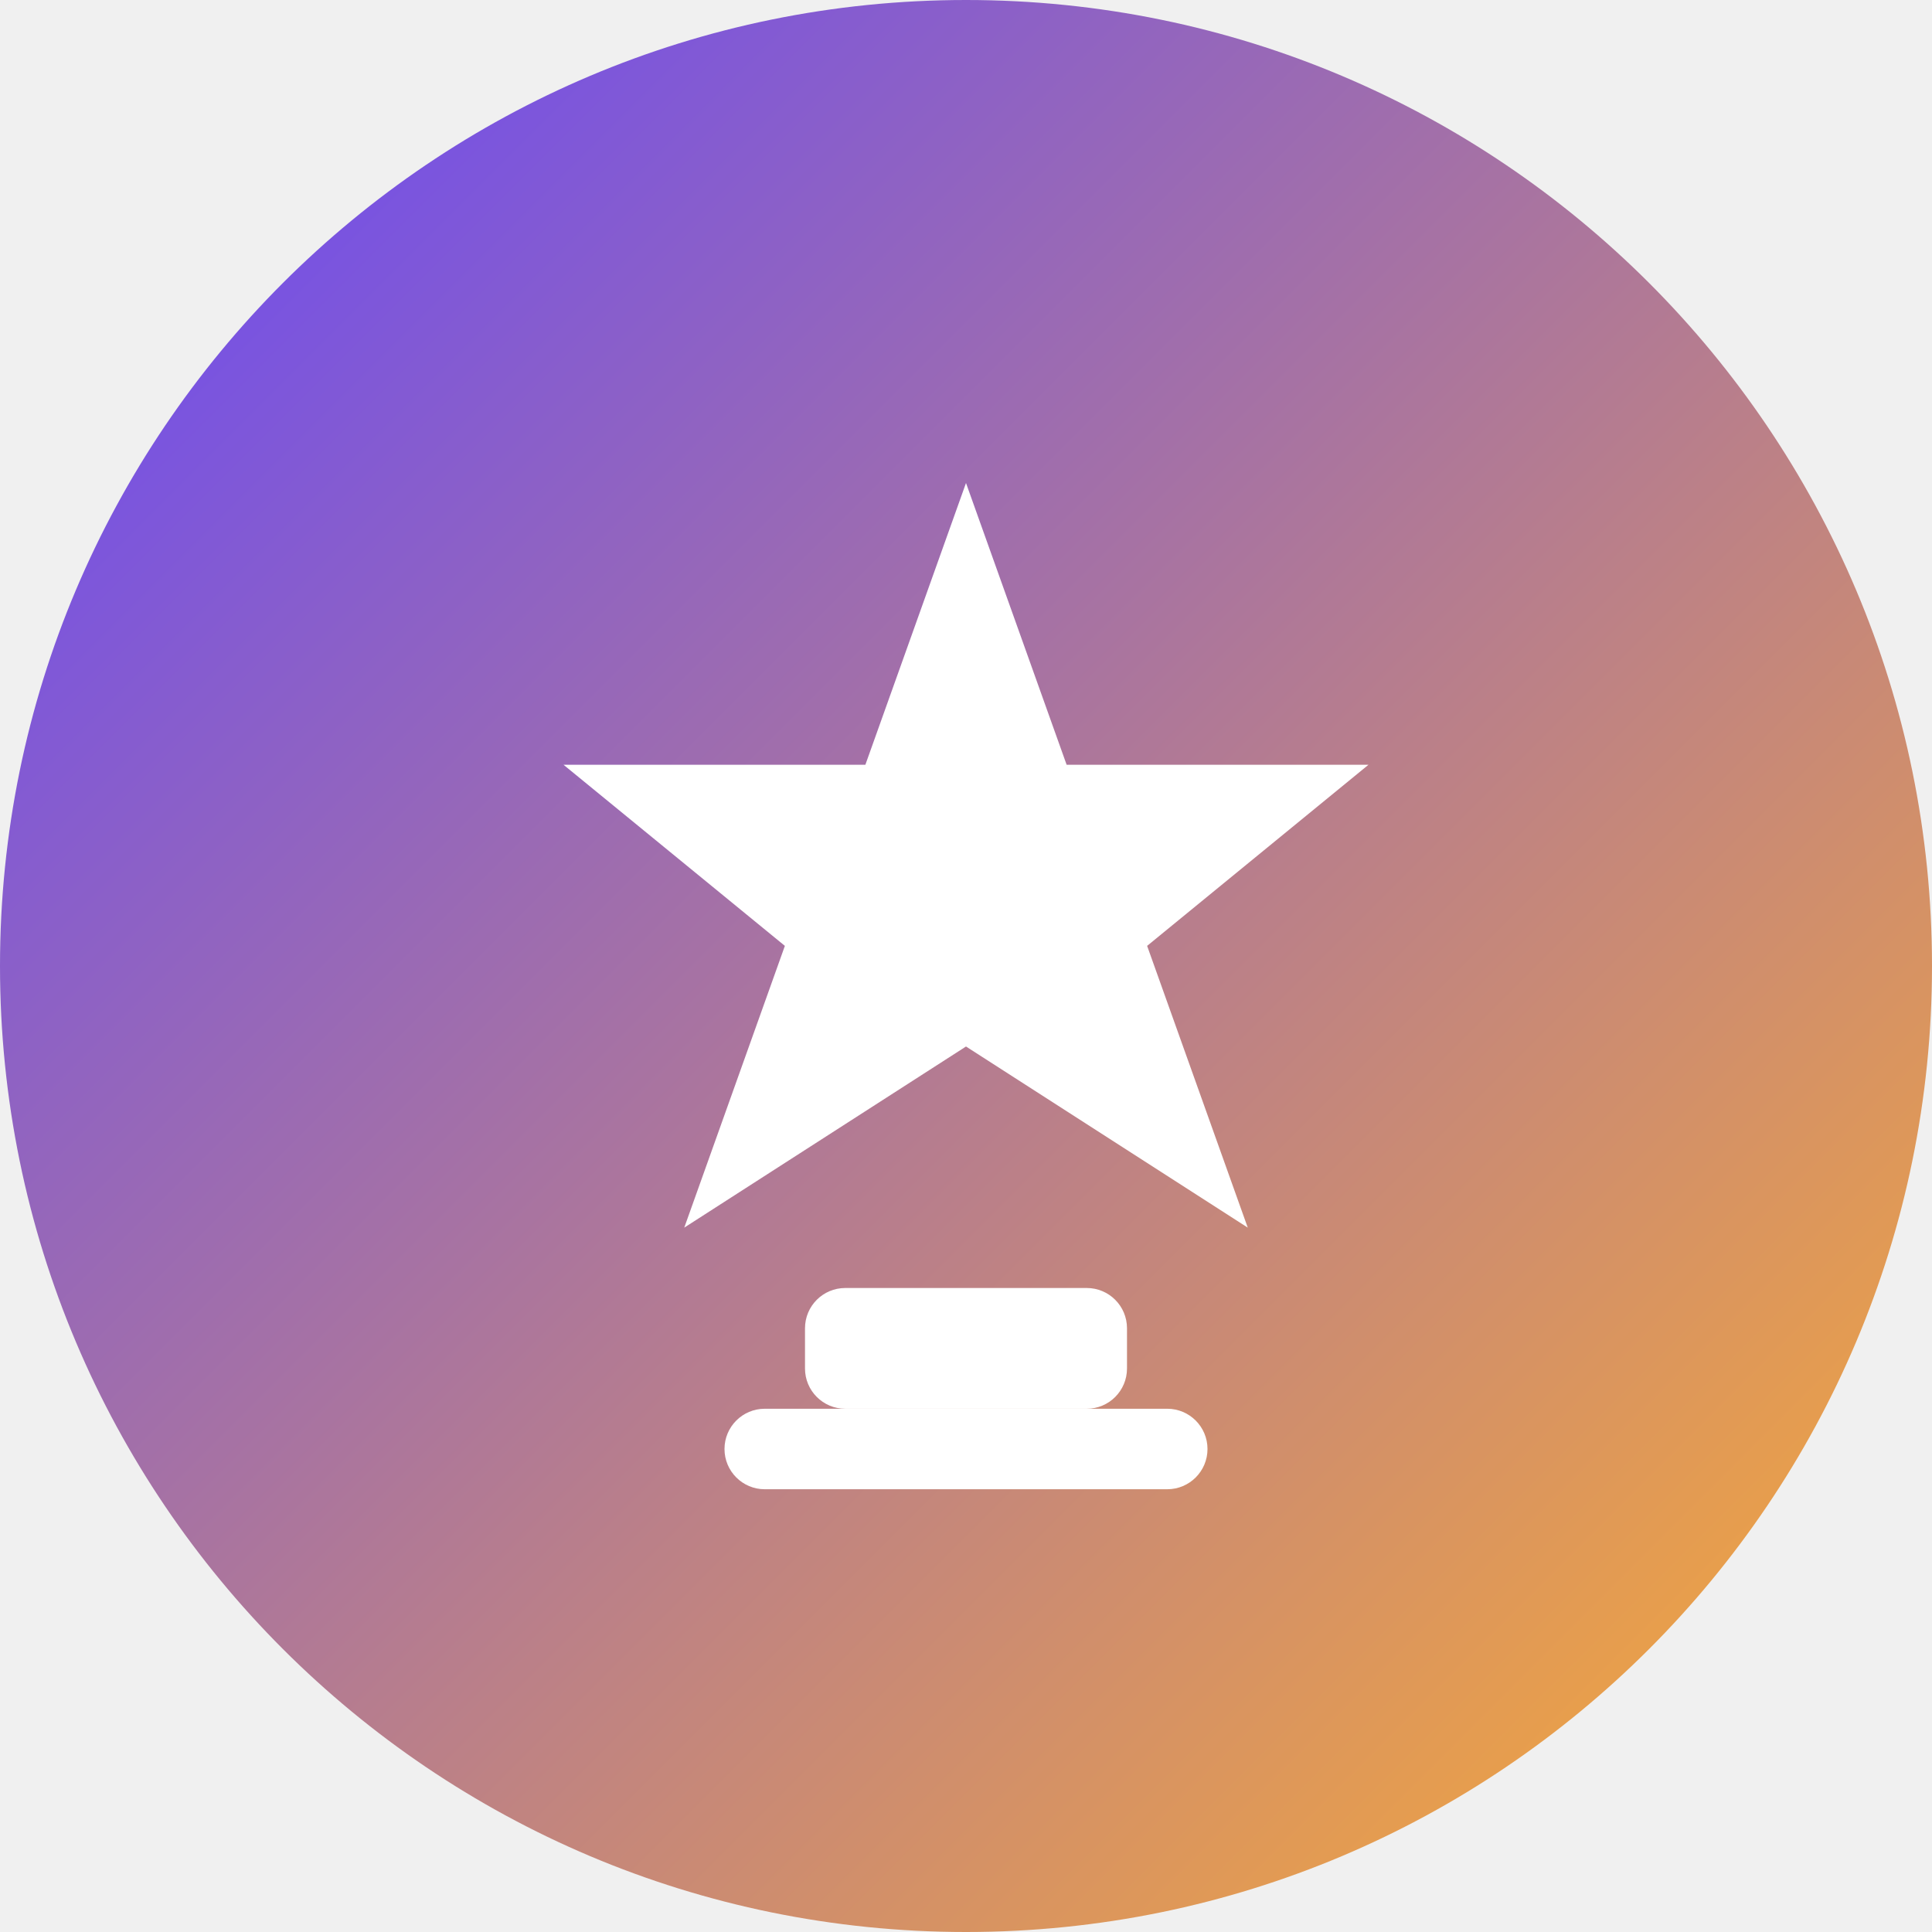
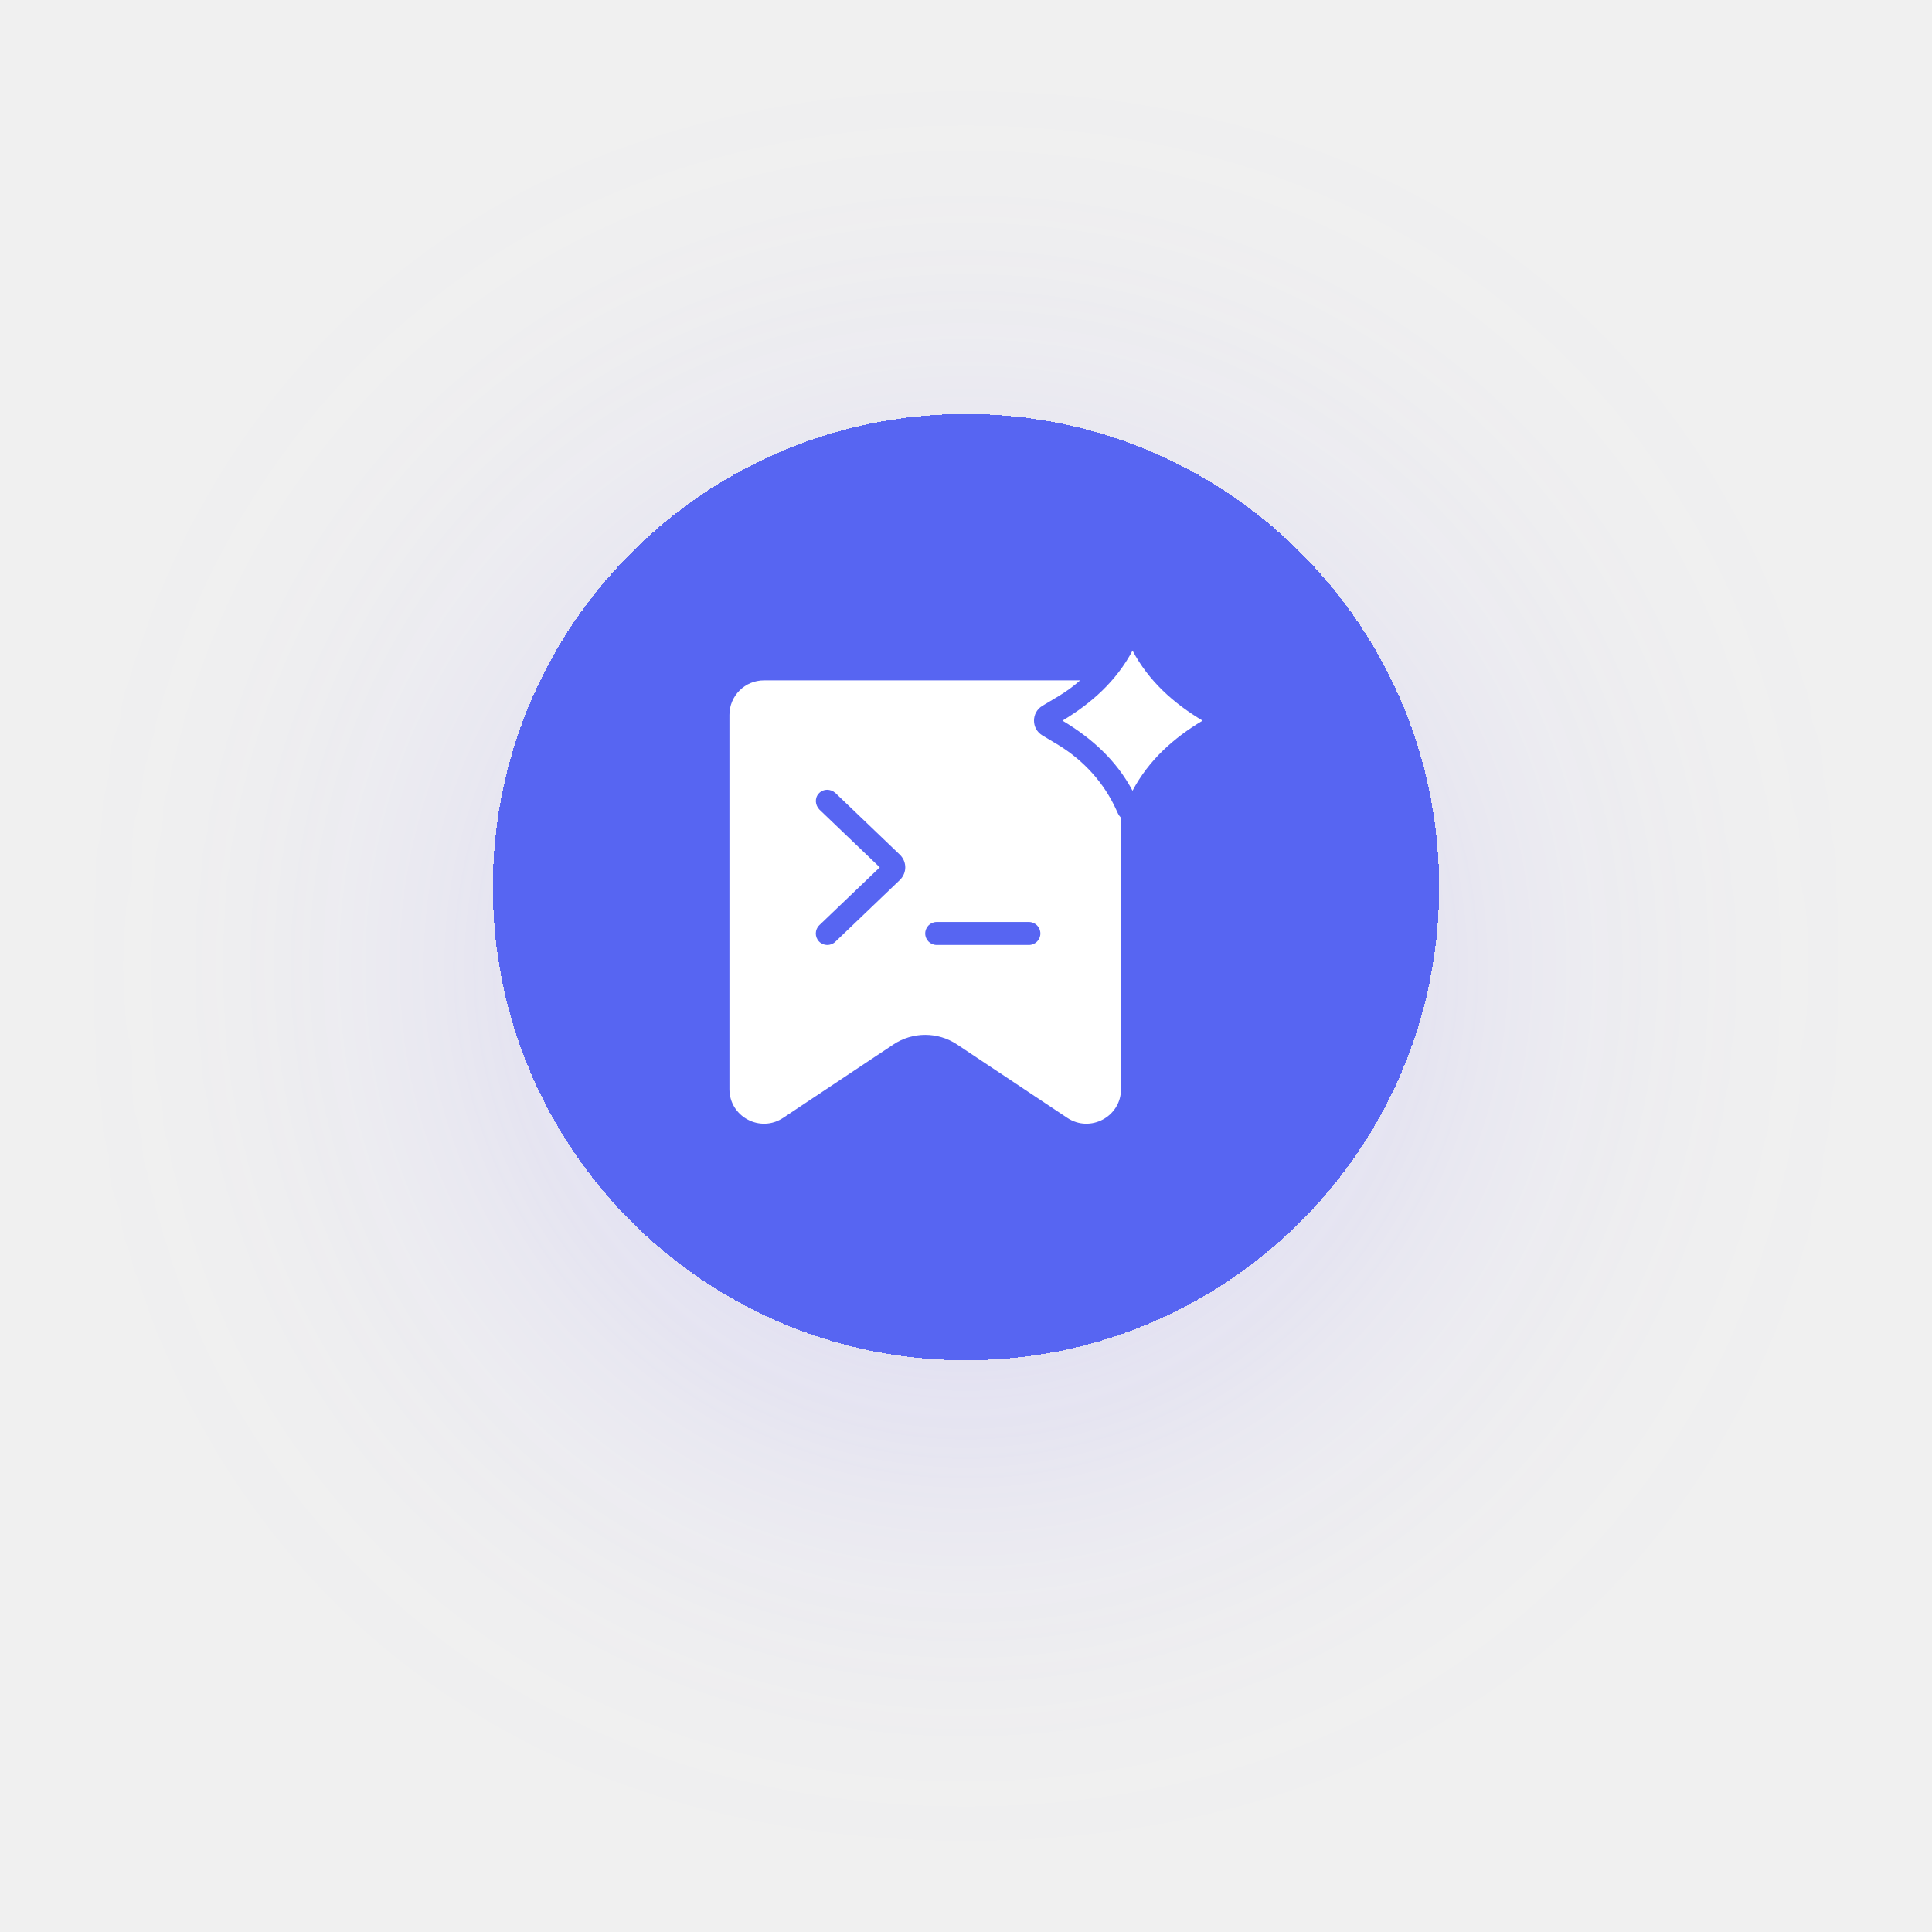
- <svg xmlns="http://www.w3.org/2000/svg" width="48" height="48" viewBox="0 0 48 48" fill="none">
-   <circle cx="24" cy="24" r="24" fill="url(#gradient3)" />
-   <path d="M24 12L26.5 19H34L28.5 23.5L31 30.5L24 26L17 30.5L19.5 23.5L14 19H21.5L24 12Z" fill="white" />
-   <rect x="20" y="32" width="8" height="3" rx="1" fill="white" />
-   <rect x="18" y="35" width="12" height="2" rx="1" fill="white" />
+ <svg xmlns="http://www.w3.org/2000/svg" width="98" height="98" viewBox="0 0 98 98" fill="none">
+   <g filter="url(#filter0_d_436_10459)">
+     <rect x="25" y="21" width="48" height="48" rx="24" fill="#5765F2" shape-rendering="crispEdges" />
+     <path d="M54.79 34.512C54.454 34.808 54.09 35.075 53.702 35.308L52.875 35.803C52.307 36.143 52.307 36.964 52.875 37.304L53.702 37.8C54.977 38.584 56.005 39.712 56.623 41.079C56.687 41.225 56.747 41.367 56.863 41.48V55.246C56.863 56.645 55.303 57.478 54.137 56.703L48.551 52.983C47.571 52.329 46.292 52.329 45.312 52.983L39.725 56.703C38.56 57.478 37 56.645 37 55.246V36.263C37 35.295 37.784 34.512 38.753 34.512L54.79 34.512ZM41.543 40.236C41.314 40.475 41.343 40.83 41.561 41.062L44.626 43.996L41.561 46.93C41.329 47.153 41.32 47.523 41.543 47.756C41.767 47.988 42.136 47.997 42.37 47.773L45.655 44.628C46.007 44.27 46.007 43.721 45.655 43.364L42.37 40.218C42.13 40.011 41.773 39.998 41.543 40.236ZM47.515 46.768C47.193 46.768 46.931 47.029 46.931 47.352C46.931 47.674 47.193 47.935 47.515 47.935H52.189C52.512 47.935 52.773 47.674 52.773 47.352C52.773 47.029 52.512 46.768 52.189 46.768H47.515ZM57.447 33C58.267 34.545 59.519 35.667 61 36.554C59.519 37.441 58.267 38.564 57.447 40.109C56.626 38.564 55.376 37.441 53.893 36.554C55.374 35.667 56.626 34.545 57.447 33Z" fill="white" />
+   </g>
  <defs>
-     <linearGradient id="gradient3" x1="0%" y1="0%" x2="100%" y2="100%">
-       <stop offset="0%" style="stop-color:#6244FF;stop-opacity:1" />
-       <stop offset="100%" style="stop-color:#FFAE2D;stop-opacity:1" />
-     </linearGradient>
+     <filter id="filter0_d_436_10459" x="0" y="0" width="98" height="98" filterUnits="userSpaceOnUse" color-interpolation-filters="sRGB">
+       <feFlood flood-opacity="0" result="BackgroundImageFix" />
+       <feColorMatrix in="SourceAlpha" type="matrix" values="0 0 0 0 0 0 0 0 0 0 0 0 0 0 0 0 0 0 127 0" result="hardAlpha" />
+       <feOffset dy="4" />
+       <feGaussianBlur stdDeviation="12.5" />
+       <feComposite in2="hardAlpha" operator="out" />
+       <feColorMatrix type="matrix" values="0 0 0 0 0.527 0 0 0 0 0.484 0 0 0 0 1 0 0 0 0.22 0" />
+       <feBlend mode="normal" in2="BackgroundImageFix" result="effect1_dropShadow_436_10459" />
+       <feBlend mode="normal" in="SourceGraphic" in2="effect1_dropShadow_436_10459" result="shape" />
+     </filter>
  </defs>
</svg>
